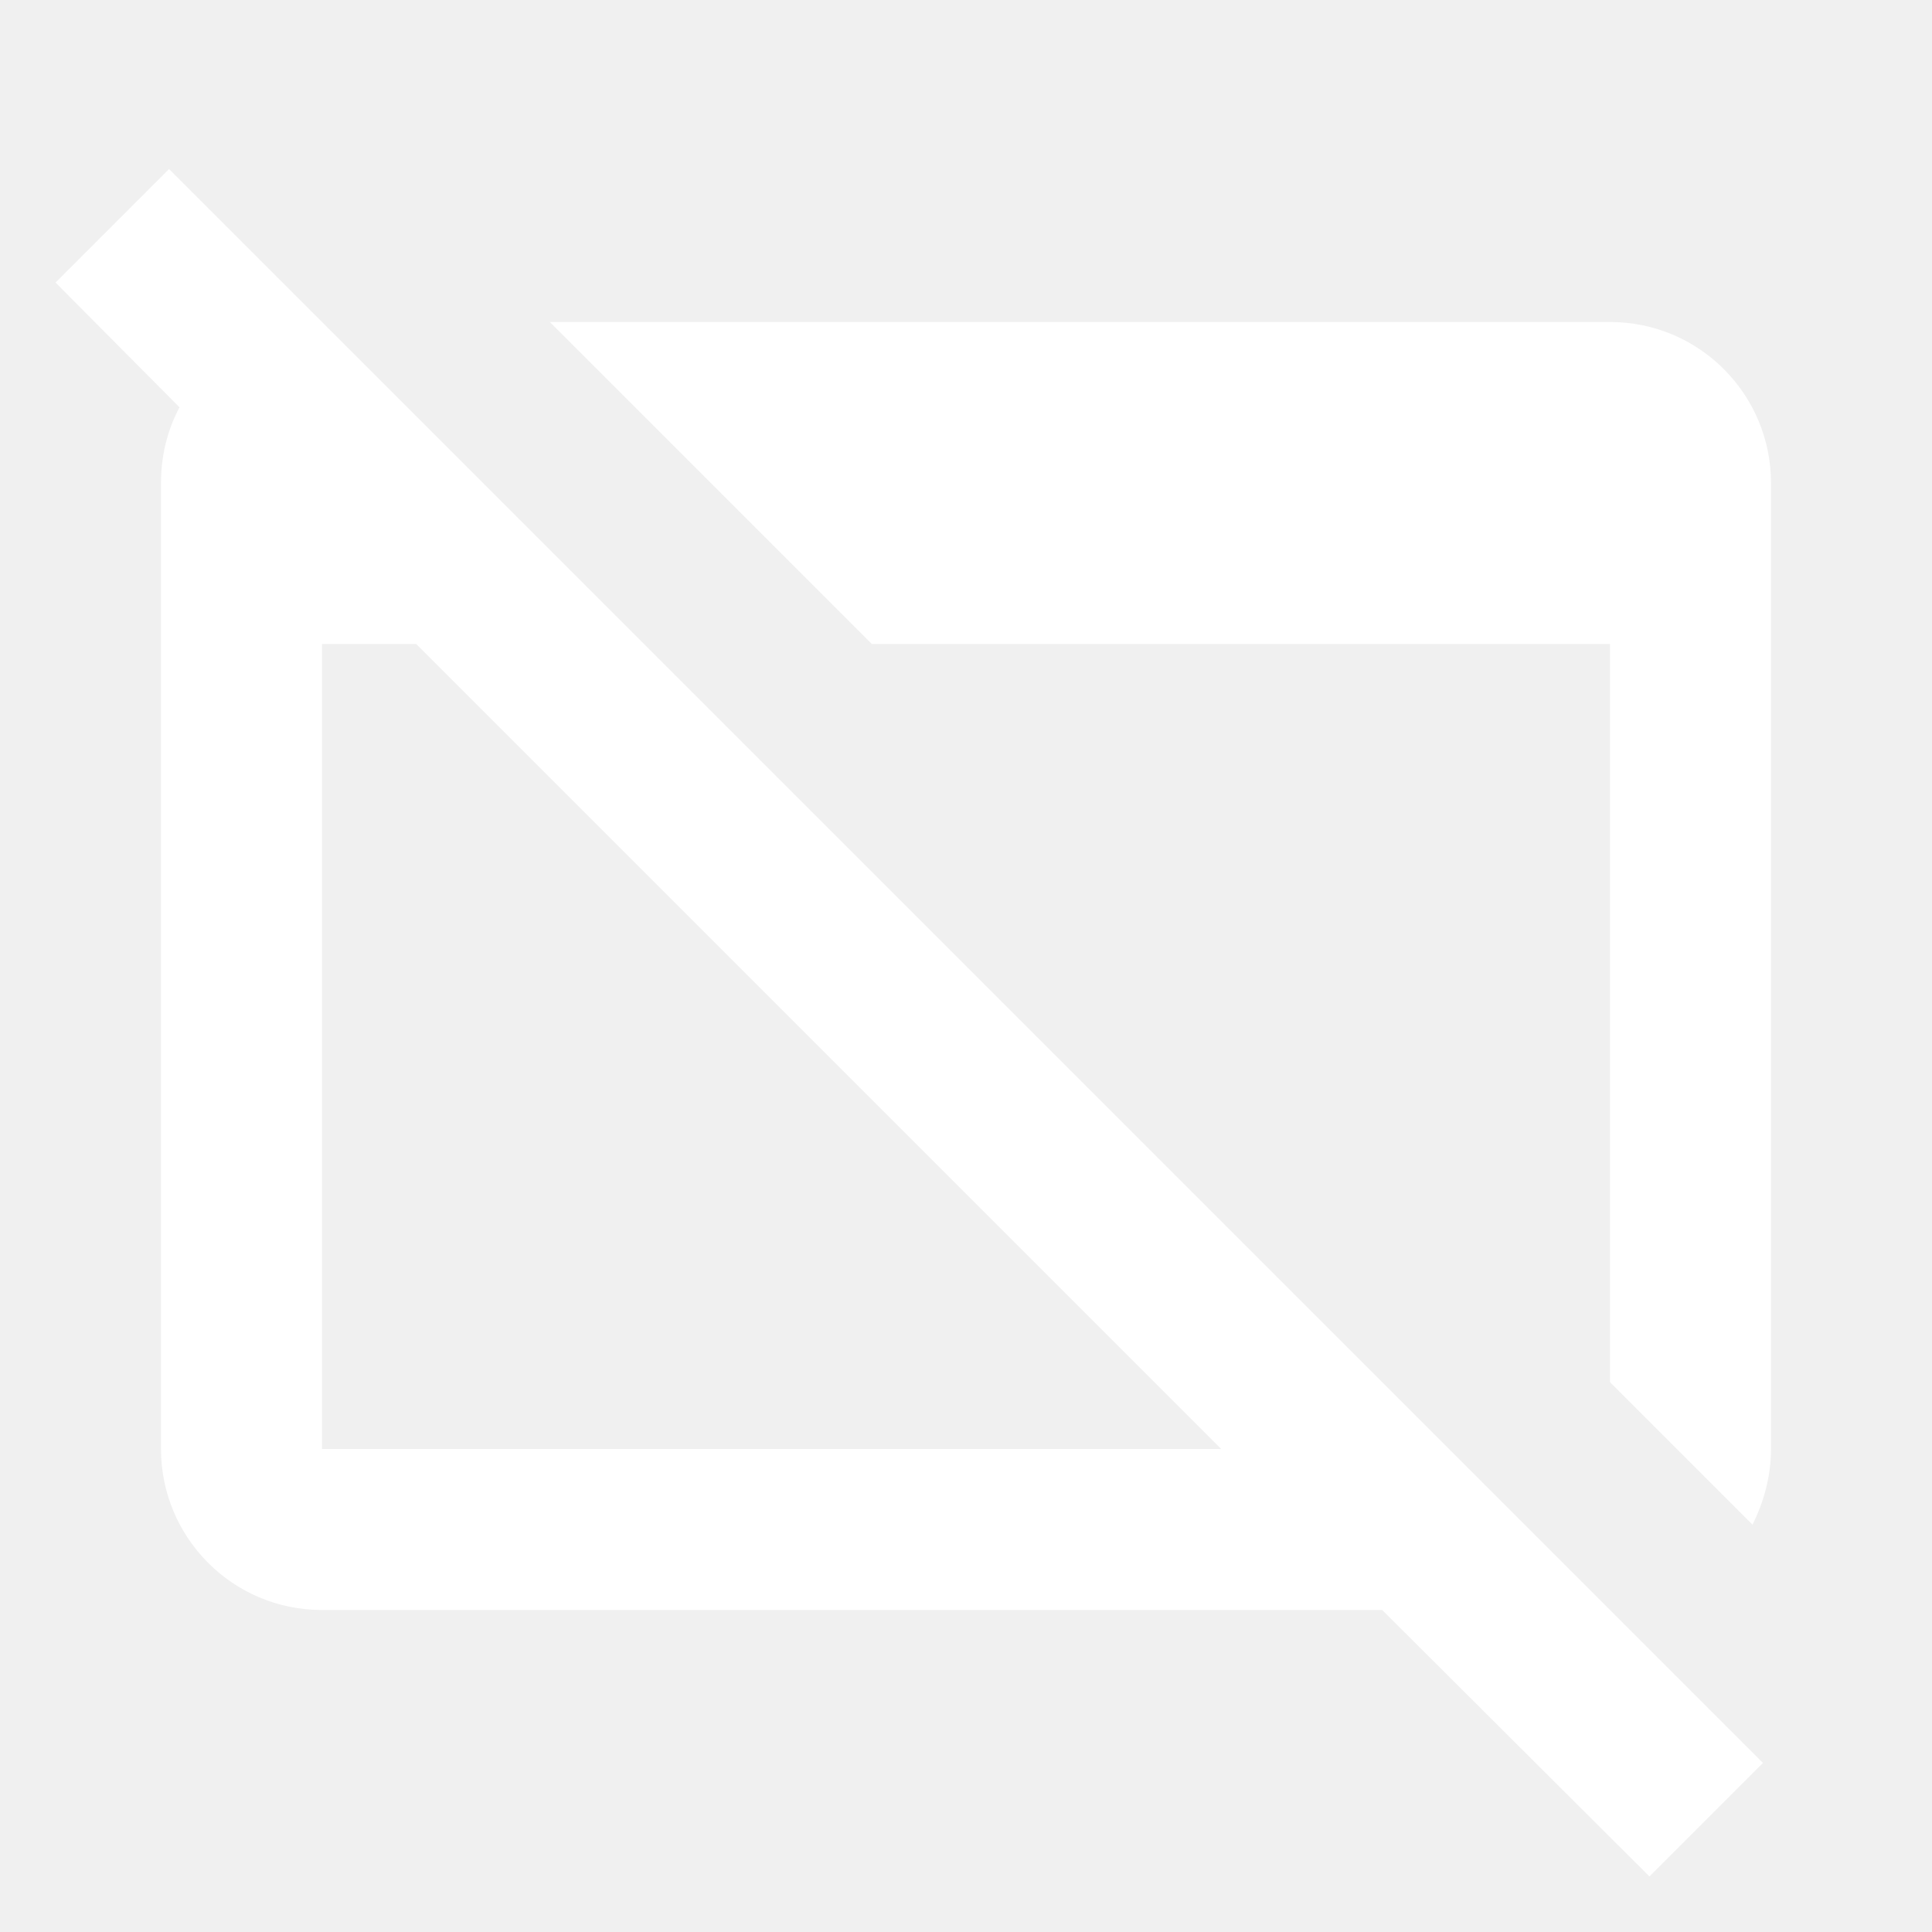
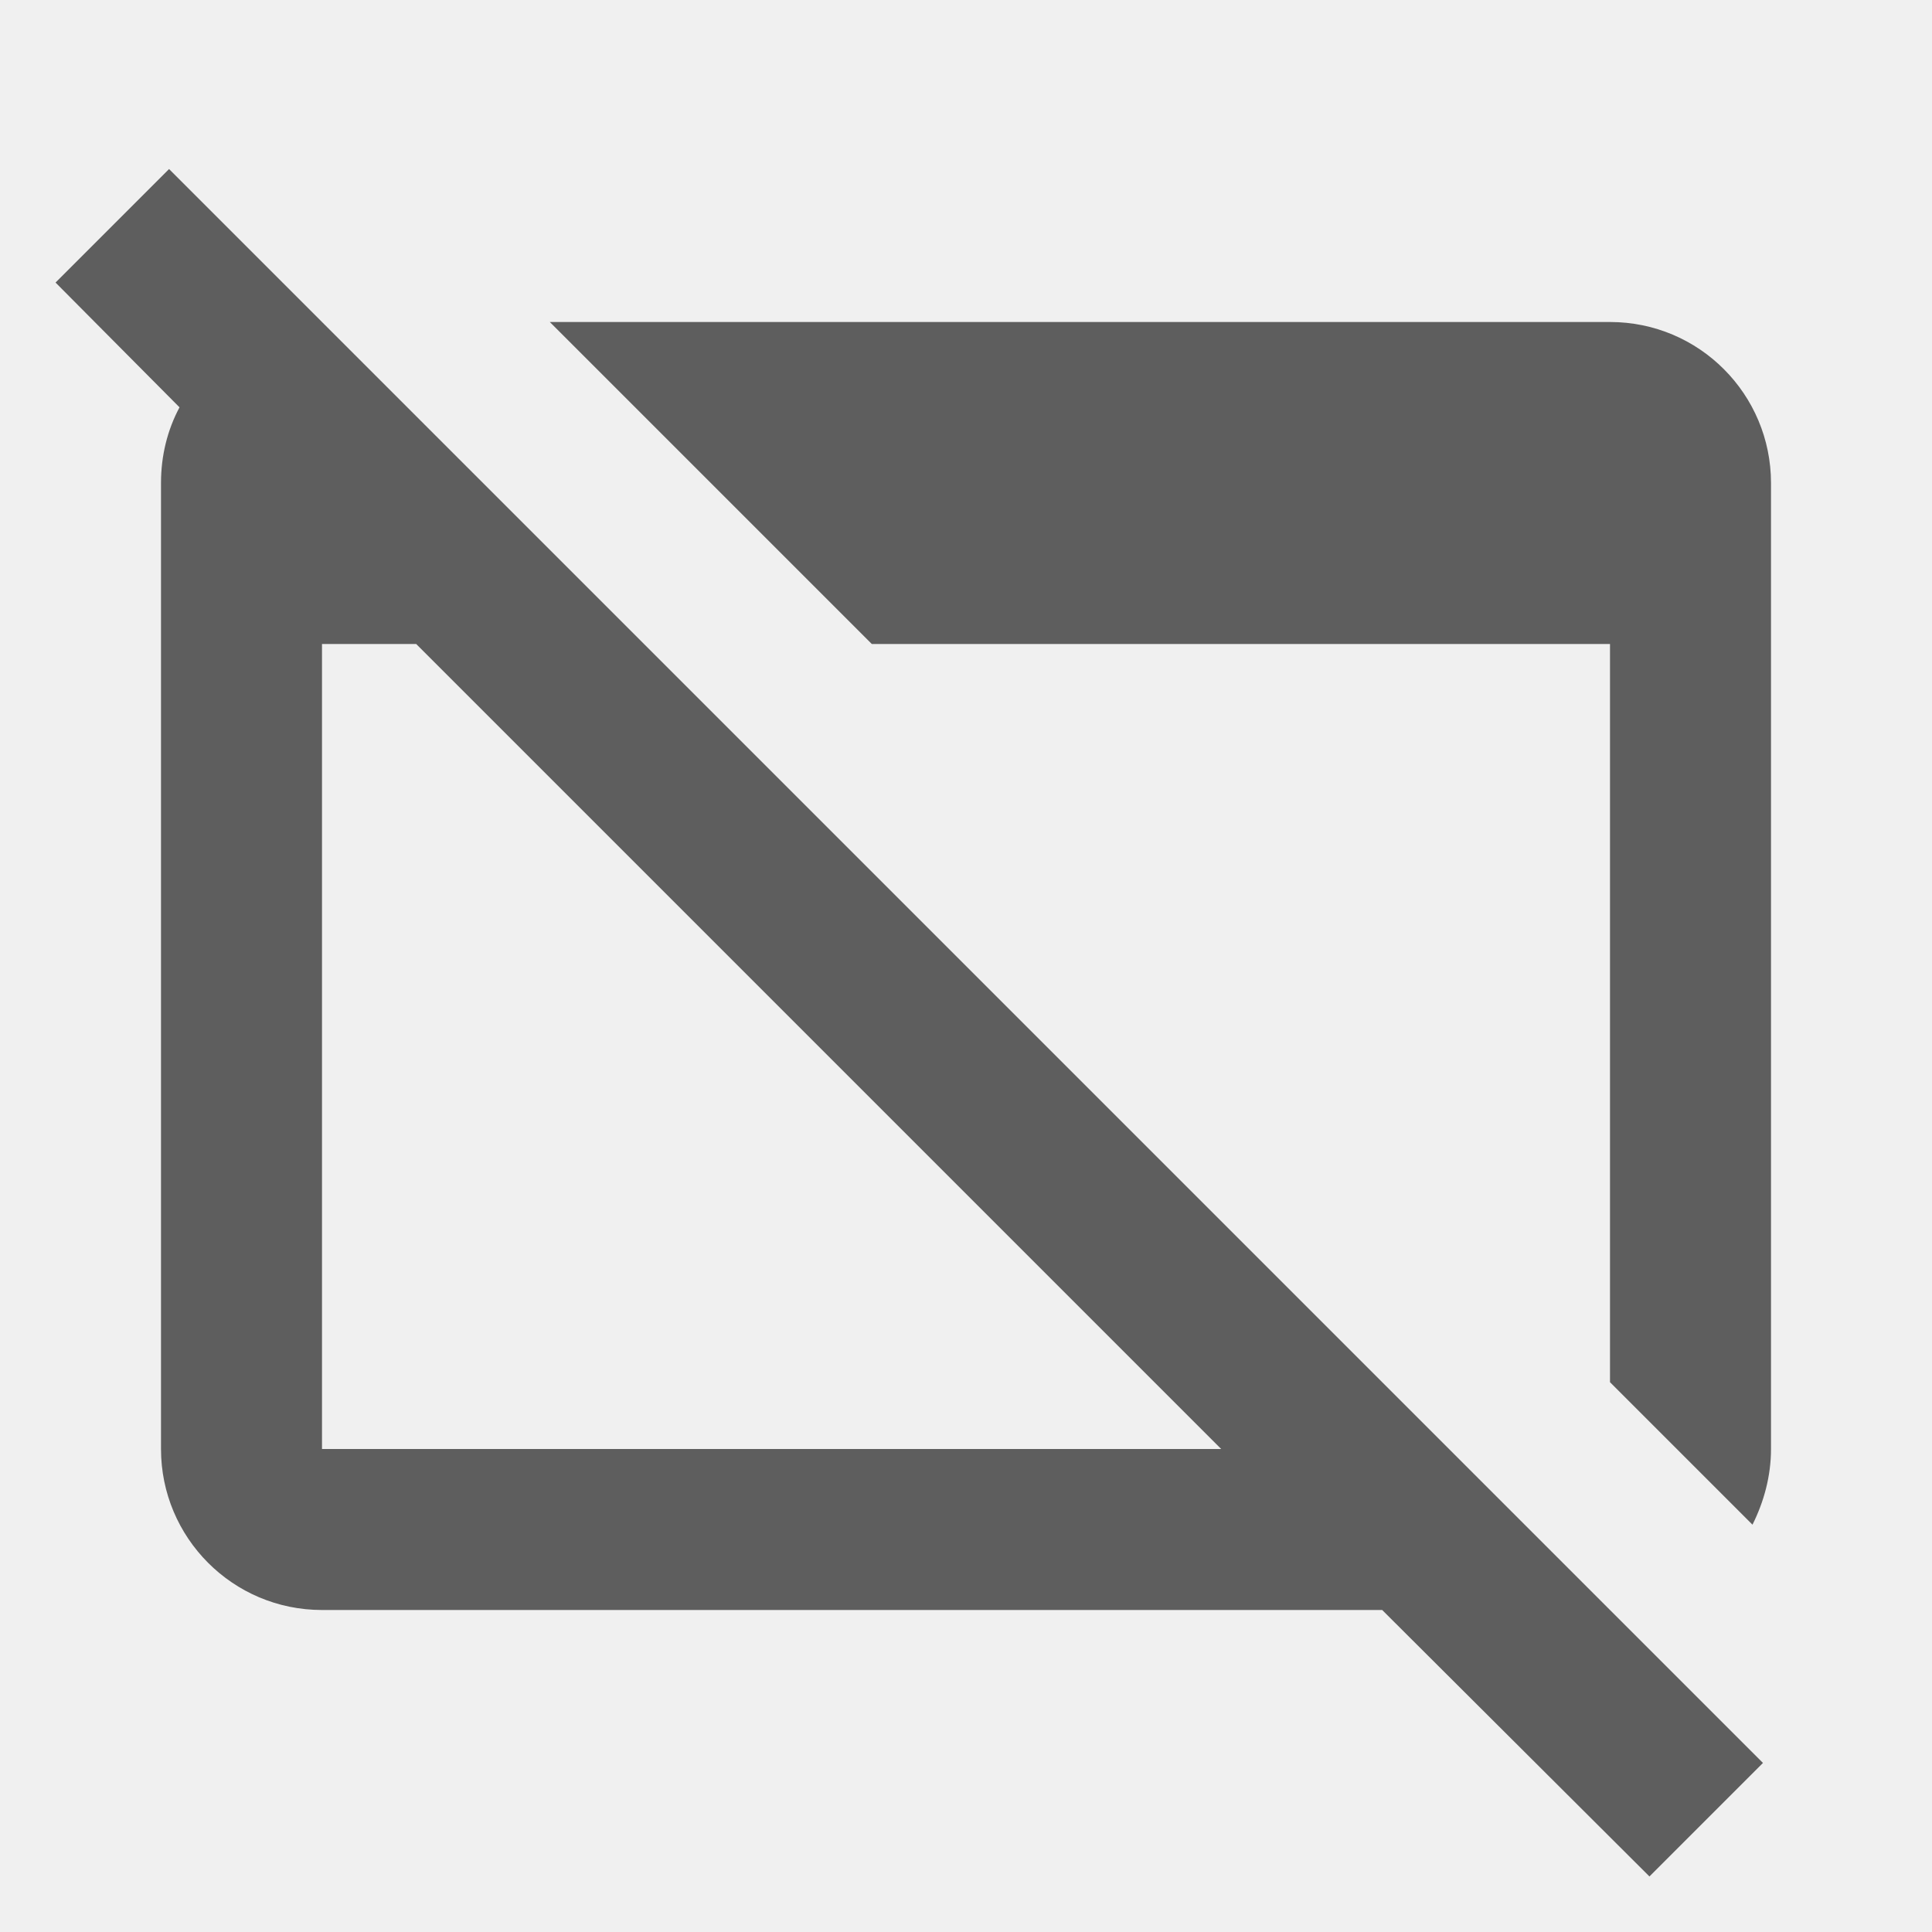
- <svg xmlns="http://www.w3.org/2000/svg" enable-background="new 0 0 24 24" viewBox="0 0 24 24" fill="white" width="48px" height="48px">
+ <svg xmlns="http://www.w3.org/2000/svg" enable-background="new 0 0 24 24" viewBox="0 0 24 24" fill="#5E5E5E" width="48px" height="48px">
  <rect fill="none" height="24" width="24" />
  <path d="M6.83,4H20c1.11,0,2,0.9,2,2v12c0,0.34-0.09,0.66-0.23,0.94L20,17.17V8h-9.17L6.83,4z M20.49,23.31L17.17,20H4 c-1.11,0-2-0.9-2-2V6c0-0.34,0.08-0.66,0.23-0.94L0.69,3.51L2.1,2.1l19.8,19.8L20.49,23.31z M15.17,18l-10-10H4v10H15.17z" />
</svg>
